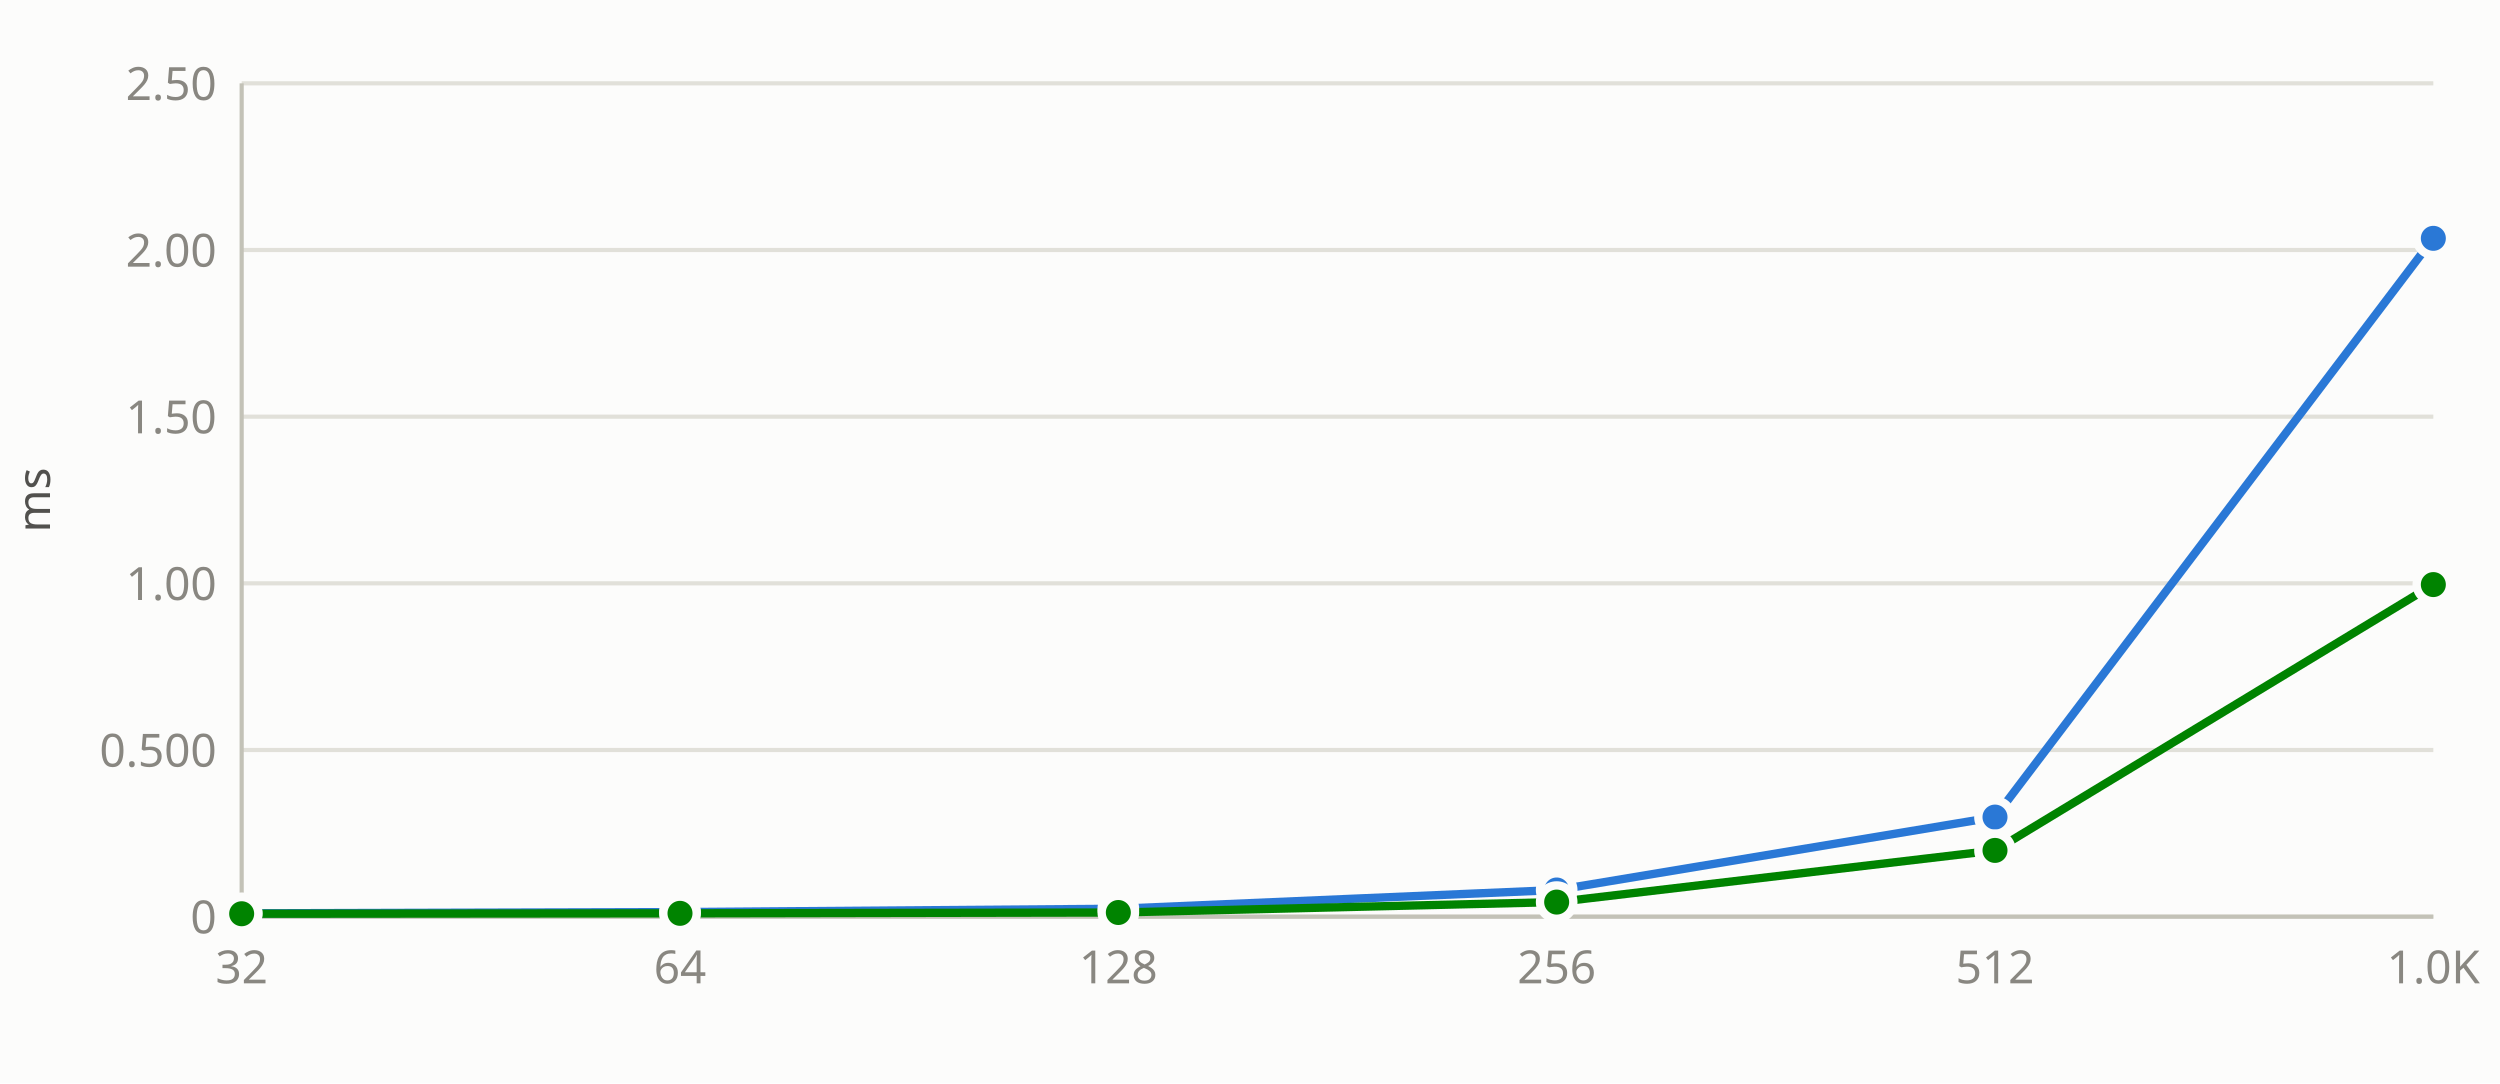
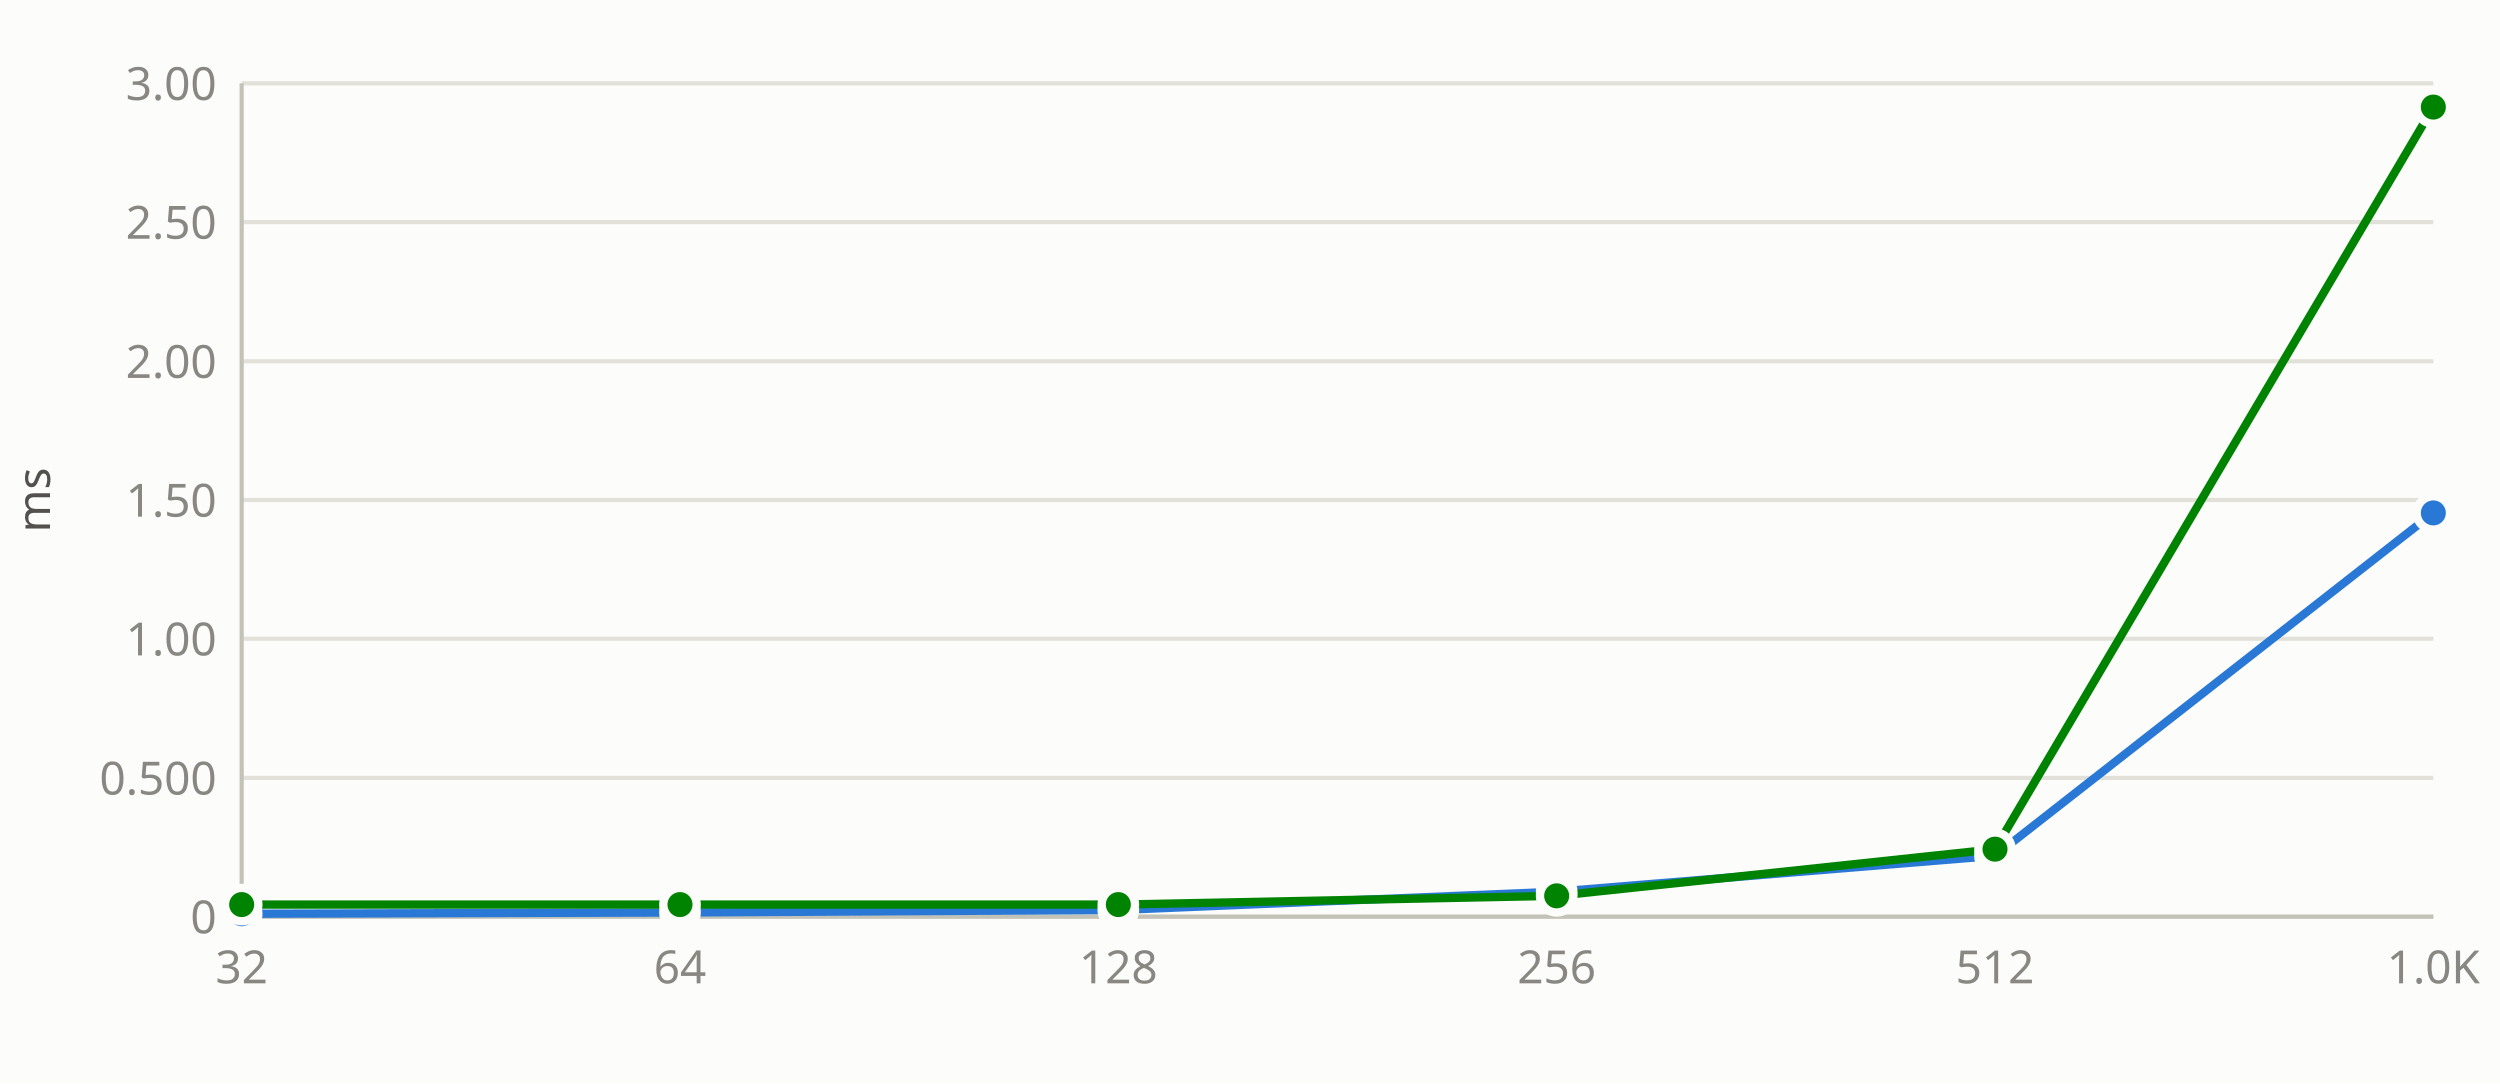
<svg xmlns="http://www.w3.org/2000/svg" id="bc-sgemm-trans-no-transpose-no-transpose-nvidia_geforce_gtx_1650-ms" viewBox="0 0 600 260" width="600" height="260" role="img" aria-label="ms vs n">
  <style>#bc-sgemm-trans-no-transpose-no-transpose-nvidia_geforce_gtx_1650-ms .bg{fill:#fcfcfb}#bc-sgemm-trans-no-transpose-no-transpose-nvidia_geforce_gtx_1650-ms .gr{stroke:#e1e0d9;stroke-width:1;fill:none}#bc-sgemm-trans-no-transpose-no-transpose-nvidia_geforce_gtx_1650-ms .ax{stroke:#c3c2b7;stroke-width:1;fill:none}#bc-sgemm-trans-no-transpose-no-transpose-nvidia_geforce_gtx_1650-ms .at{fill:#898781;font:11px/1 system-ui,sans-serif}#bc-sgemm-trans-no-transpose-no-transpose-nvidia_geforce_gtx_1650-ms .lt{fill:#52514e;font:11px/1 system-ui,sans-serif}#bc-sgemm-trans-no-transpose-no-transpose-nvidia_geforce_gtx_1650-ms .ln1{stroke:#2a78d6;fill:none;stroke-width:2;stroke-linejoin:round;stroke-linecap:round}#bc-sgemm-trans-no-transpose-no-transpose-nvidia_geforce_gtx_1650-ms .mk1{fill:#2a78d6;stroke:#fcfcfb;stroke-width:2}#bc-sgemm-trans-no-transpose-no-transpose-nvidia_geforce_gtx_1650-ms .ln2{stroke:#008300;fill:none;stroke-width:2;stroke-linejoin:round;stroke-linecap:round}#bc-sgemm-trans-no-transpose-no-transpose-nvidia_geforce_gtx_1650-ms .mk2{fill:#008300;stroke:#fcfcfb;stroke-width:2}@media(prefers-color-scheme:dark){#bc-sgemm-trans-no-transpose-no-transpose-nvidia_geforce_gtx_1650-ms .bg{fill:#1a1a19}#bc-sgemm-trans-no-transpose-no-transpose-nvidia_geforce_gtx_1650-ms .gr{stroke:#2c2c2a}#bc-sgemm-trans-no-transpose-no-transpose-nvidia_geforce_gtx_1650-ms .ax{stroke:#383835}#bc-sgemm-trans-no-transpose-no-transpose-nvidia_geforce_gtx_1650-ms .at{fill:#898781}#bc-sgemm-trans-no-transpose-no-transpose-nvidia_geforce_gtx_1650-ms .lt{fill:#c3c2b7}#bc-sgemm-trans-no-transpose-no-transpose-nvidia_geforce_gtx_1650-ms .ln1{stroke:#3987e5}#bc-sgemm-trans-no-transpose-no-transpose-nvidia_geforce_gtx_1650-ms .mk1{fill:#3987e5;stroke:#1a1a19}#bc-sgemm-trans-no-transpose-no-transpose-nvidia_geforce_gtx_1650-ms .ln2{stroke:#008300}#bc-sgemm-trans-no-transpose-no-transpose-nvidia_geforce_gtx_1650-ms .mk2{fill:#008300;stroke:#1a1a19}}:root[data-theme=dark] #bc-sgemm-trans-no-transpose-no-transpose-nvidia_geforce_gtx_1650-ms .bg{fill:#1a1a19}:root[data-theme=dark] #bc-sgemm-trans-no-transpose-no-transpose-nvidia_geforce_gtx_1650-ms .gr{stroke:#2c2c2a}:root[data-theme=dark] #bc-sgemm-trans-no-transpose-no-transpose-nvidia_geforce_gtx_1650-ms .ax{stroke:#383835}:root[data-theme=dark] #bc-sgemm-trans-no-transpose-no-transpose-nvidia_geforce_gtx_1650-ms .lt{fill:#c3c2b7}:root[data-theme=dark] #bc-sgemm-trans-no-transpose-no-transpose-nvidia_geforce_gtx_1650-ms .ln1{stroke:#3987e5}:root[data-theme=dark] #bc-sgemm-trans-no-transpose-no-transpose-nvidia_geforce_gtx_1650-ms .mk1{fill:#3987e5;stroke:#1a1a19}:root[data-theme=dark] #bc-sgemm-trans-no-transpose-no-transpose-nvidia_geforce_gtx_1650-ms .mk2{stroke:#1a1a19}</style>
  <rect class="bg" width="600" height="260" />
  <line class="gr" x1="58" y1="220.0" x2="584" y2="220.0" />
-   <line class="gr" x1="58" y1="180.0" x2="584" y2="180.0" />
-   <line class="gr" x1="58" y1="140.0" x2="584" y2="140.0" />
-   <line class="gr" x1="58" y1="100.0" x2="584" y2="100.0" />
-   <line class="gr" x1="58" y1="60.0" x2="584" y2="60.0" />
+   <line class="gr" x1="58" y1="186.7" x2="584" y2="186.7" />
+   <line class="gr" x1="58" y1="153.3" x2="584" y2="153.3" />
+   <line class="gr" x1="58" y1="120.0" x2="584" y2="120.0" />
+   <line class="gr" x1="58" y1="86.7" x2="584" y2="86.7" />
+   <line class="gr" x1="58" y1="53.3" x2="584" y2="53.3" />
  <line class="gr" x1="58" y1="20.0" x2="584" y2="20.0" />
  <line class="ax" x1="58" y1="20" x2="58" y2="220" />
  <line class="ax" x1="58" y1="220" x2="584" y2="220" />
  <text class="at" x="52" y="224.0" text-anchor="end">0</text>
-   <text class="at" x="52" y="184.0" text-anchor="end">0.500</text>
-   <text class="at" x="52" y="144.0" text-anchor="end">1.00</text>
-   <text class="at" x="52" y="104.0" text-anchor="end">1.50</text>
-   <text class="at" x="52" y="64.0" text-anchor="end">2.00</text>
-   <text class="at" x="52" y="24.0" text-anchor="end">2.50</text>
+   <text class="at" x="52" y="190.7" text-anchor="end">0.500</text>
+   <text class="at" x="52" y="157.3" text-anchor="end">1.00</text>
+   <text class="at" x="52" y="124.0" text-anchor="end">1.50</text>
+   <text class="at" x="52" y="90.7" text-anchor="end">2.00</text>
+   <text class="at" x="52" y="57.3" text-anchor="end">2.50</text>
+   <text class="at" x="52" y="24.0" text-anchor="end">3.00</text>
  <text class="lt" x="12" y="120.0" text-anchor="middle" transform="rotate(-90 12 120.0)">ms</text>
  <text class="at" x="58.0" y="236" text-anchor="middle">32</text>
  <text class="at" x="163.2" y="236" text-anchor="middle">64</text>
  <text class="at" x="268.4" y="236" text-anchor="middle">128</text>
  <text class="at" x="373.6" y="236" text-anchor="middle">256</text>
  <text class="at" x="478.8" y="236" text-anchor="middle">512</text>
  <text class="at" x="584.0" y="236" text-anchor="middle">1.0K</text>
-   <polyline class="ln1" points="58.0,219.2 163.2,218.9 268.4,218.1 373.6,213.6 478.8,196.1 584.0,57.2" />
-   <polyline class="ln2" points="58.0,219.3 163.2,219.2 268.4,219.0 373.6,216.5 478.8,204.1 584.0,140.3" />
-   <circle class="mk1" cx="58.0" cy="219.2" r="4" />
-   <circle class="mk1" cx="163.2" cy="218.9" r="4" />
-   <circle class="mk1" cx="268.4" cy="218.1" r="4" />
-   <circle class="mk1" cx="373.6" cy="213.6" r="4" />
-   <circle class="mk1" cx="478.8" cy="196.1" r="4" />
-   <circle class="mk1" cx="584.0" cy="57.2" r="4" />
-   <circle class="mk2" cx="58.0" cy="219.3" r="4" />
-   <circle class="mk2" cx="163.2" cy="219.2" r="4" />
-   <circle class="mk2" cx="268.4" cy="219.0" r="4" />
-   <circle class="mk2" cx="373.6" cy="216.5" r="4" />
-   <circle class="mk2" cx="478.8" cy="204.1" r="4" />
-   <circle class="mk2" cx="584.0" cy="140.3" r="4" />
+   <polyline class="ln1" points="58.0,219.3 163.2,219.0 268.4,218.4 373.6,214.0 478.8,205.4 584.0,123.1" />
+   <polyline class="ln2" points="58.0,217.1 163.2,217.1 268.4,217.1 373.6,215.0 478.8,203.8 584.0,25.7" />
+   <circle class="mk1" cx="58.0" cy="219.3" r="4" />
+   <circle class="mk1" cx="163.2" cy="219.0" r="4" />
+   <circle class="mk1" cx="268.4" cy="218.4" r="4" />
+   <circle class="mk1" cx="373.6" cy="214.0" r="4" />
+   <circle class="mk1" cx="478.8" cy="205.4" r="4" />
+   <circle class="mk1" cx="584.0" cy="123.1" r="4" />
+   <circle class="mk2" cx="58.0" cy="217.1" r="4" />
+   <circle class="mk2" cx="163.2" cy="217.1" r="4" />
+   <circle class="mk2" cx="268.4" cy="217.1" r="4" />
+   <circle class="mk2" cx="373.6" cy="215.0" r="4" />
+   <circle class="mk2" cx="478.8" cy="203.8" r="4" />
+   <circle class="mk2" cx="584.0" cy="25.7" r="4" />
</svg>
